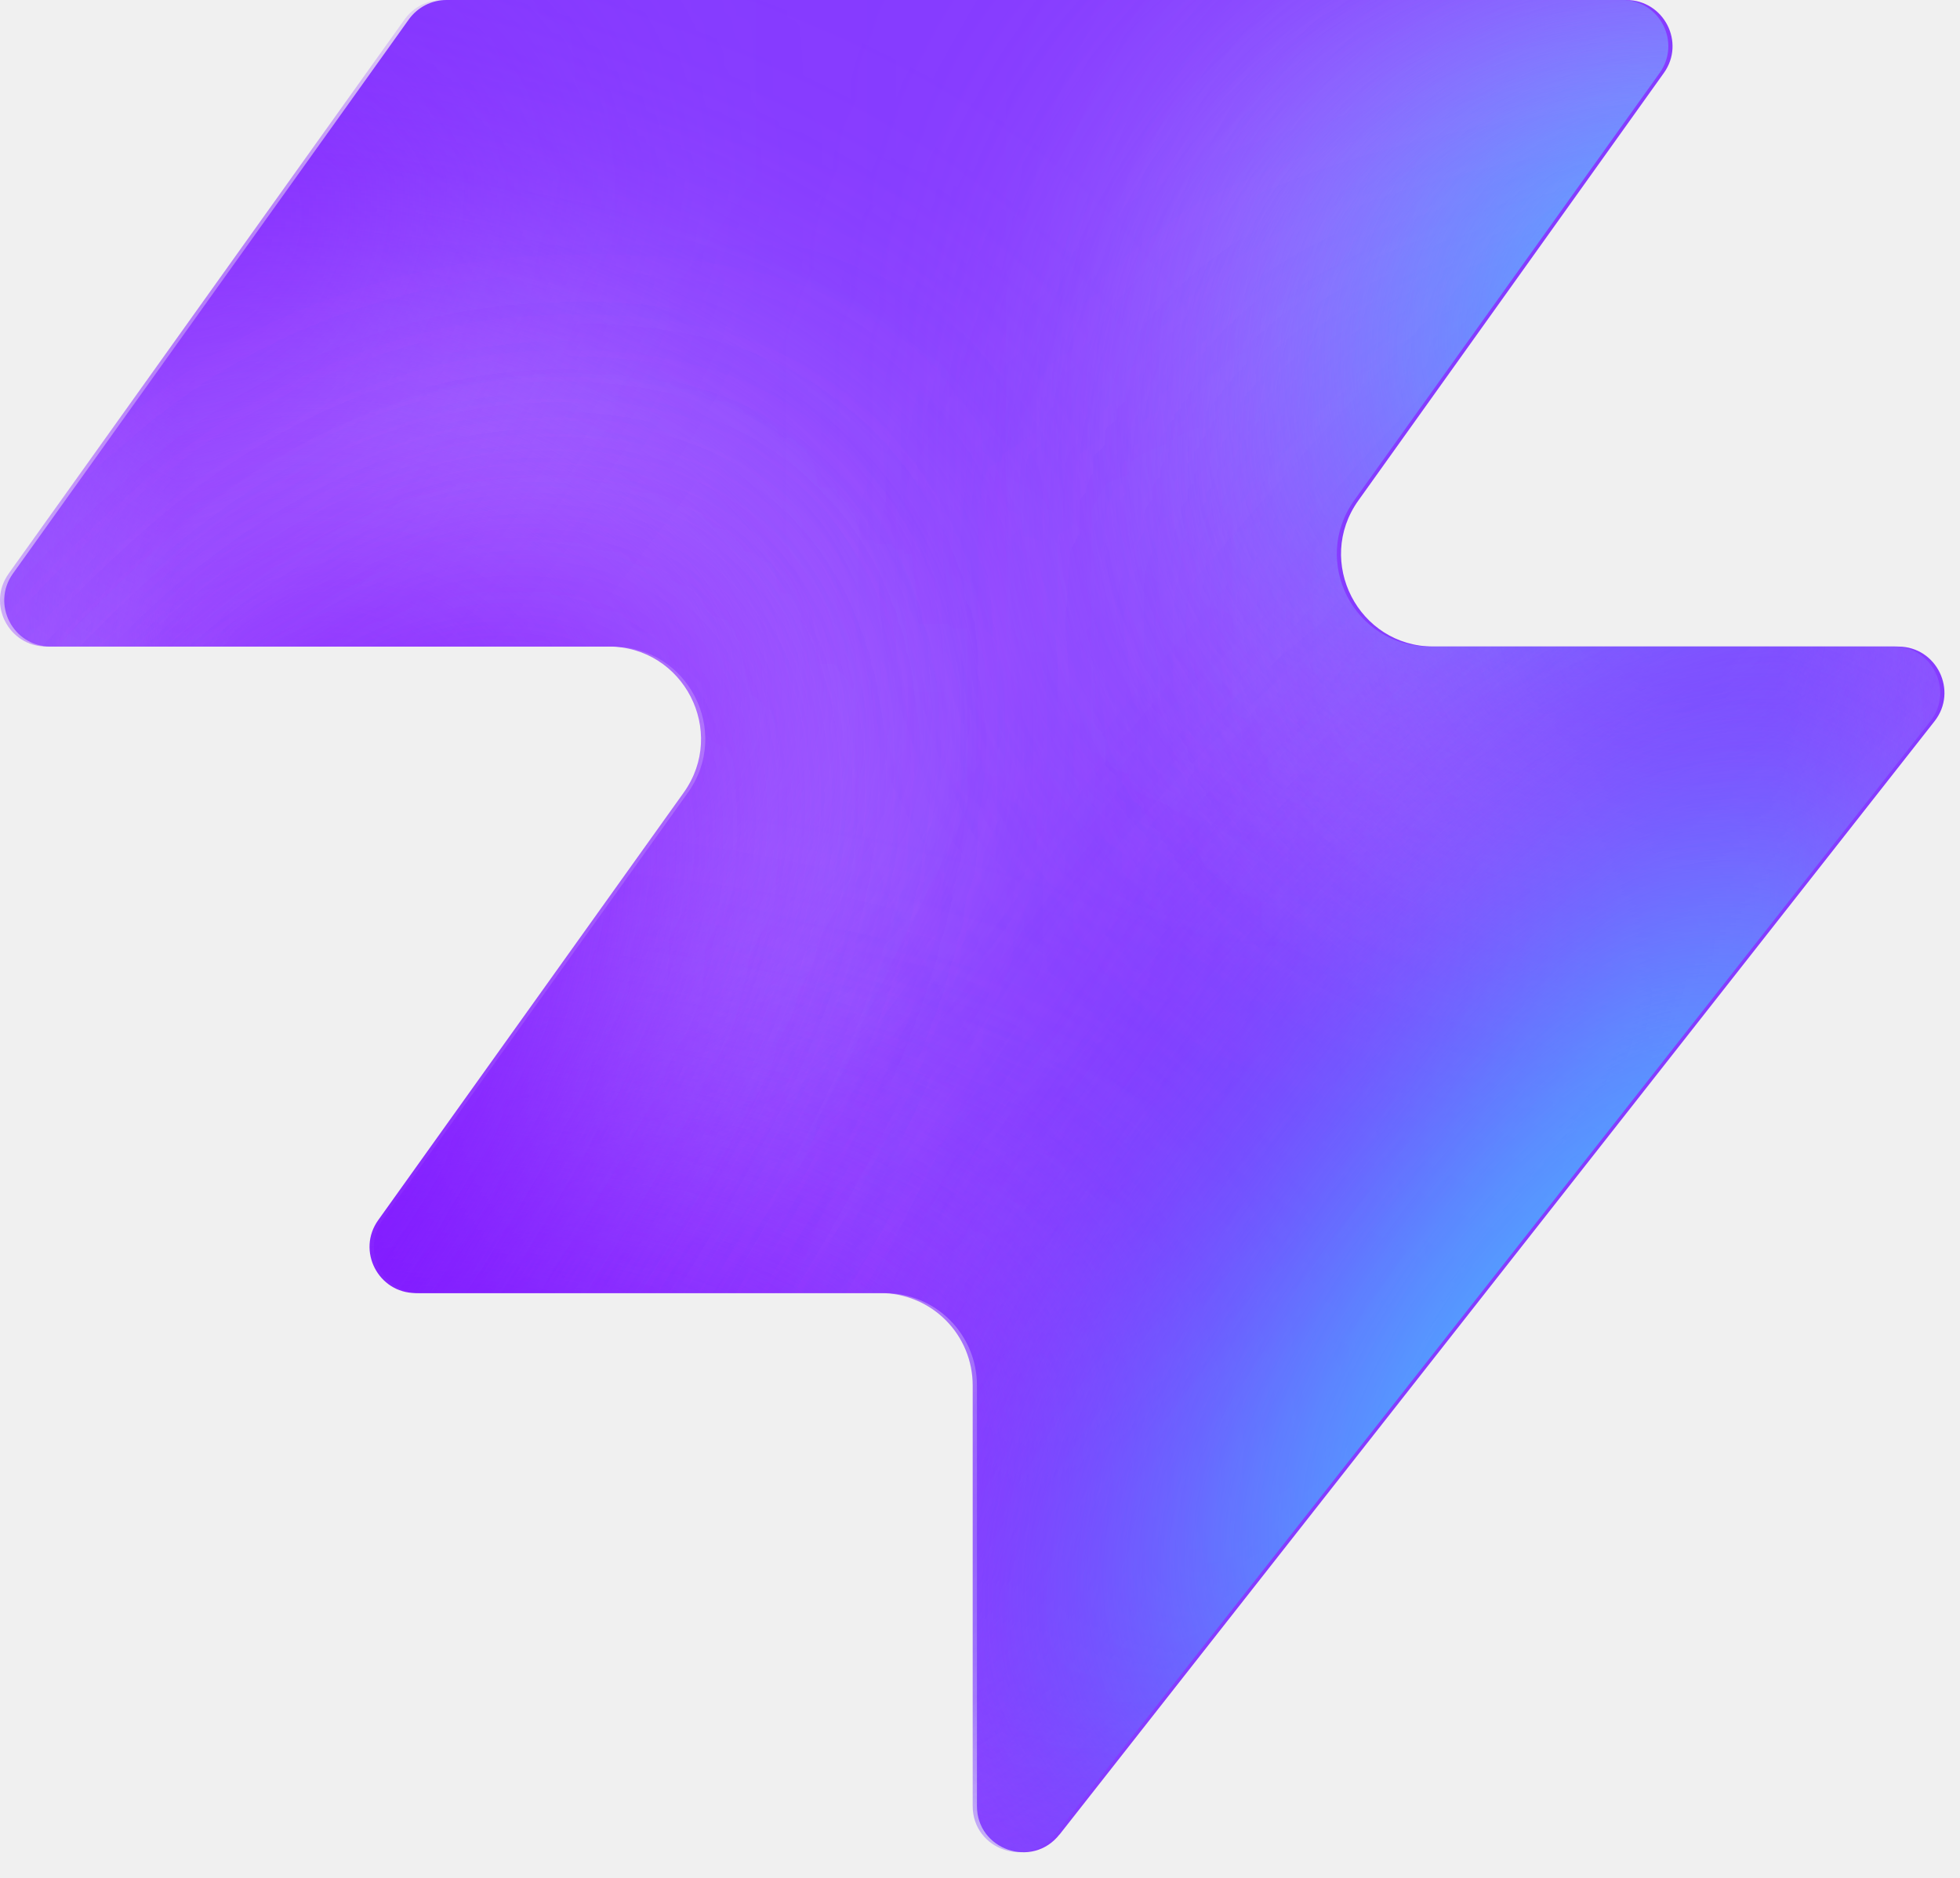
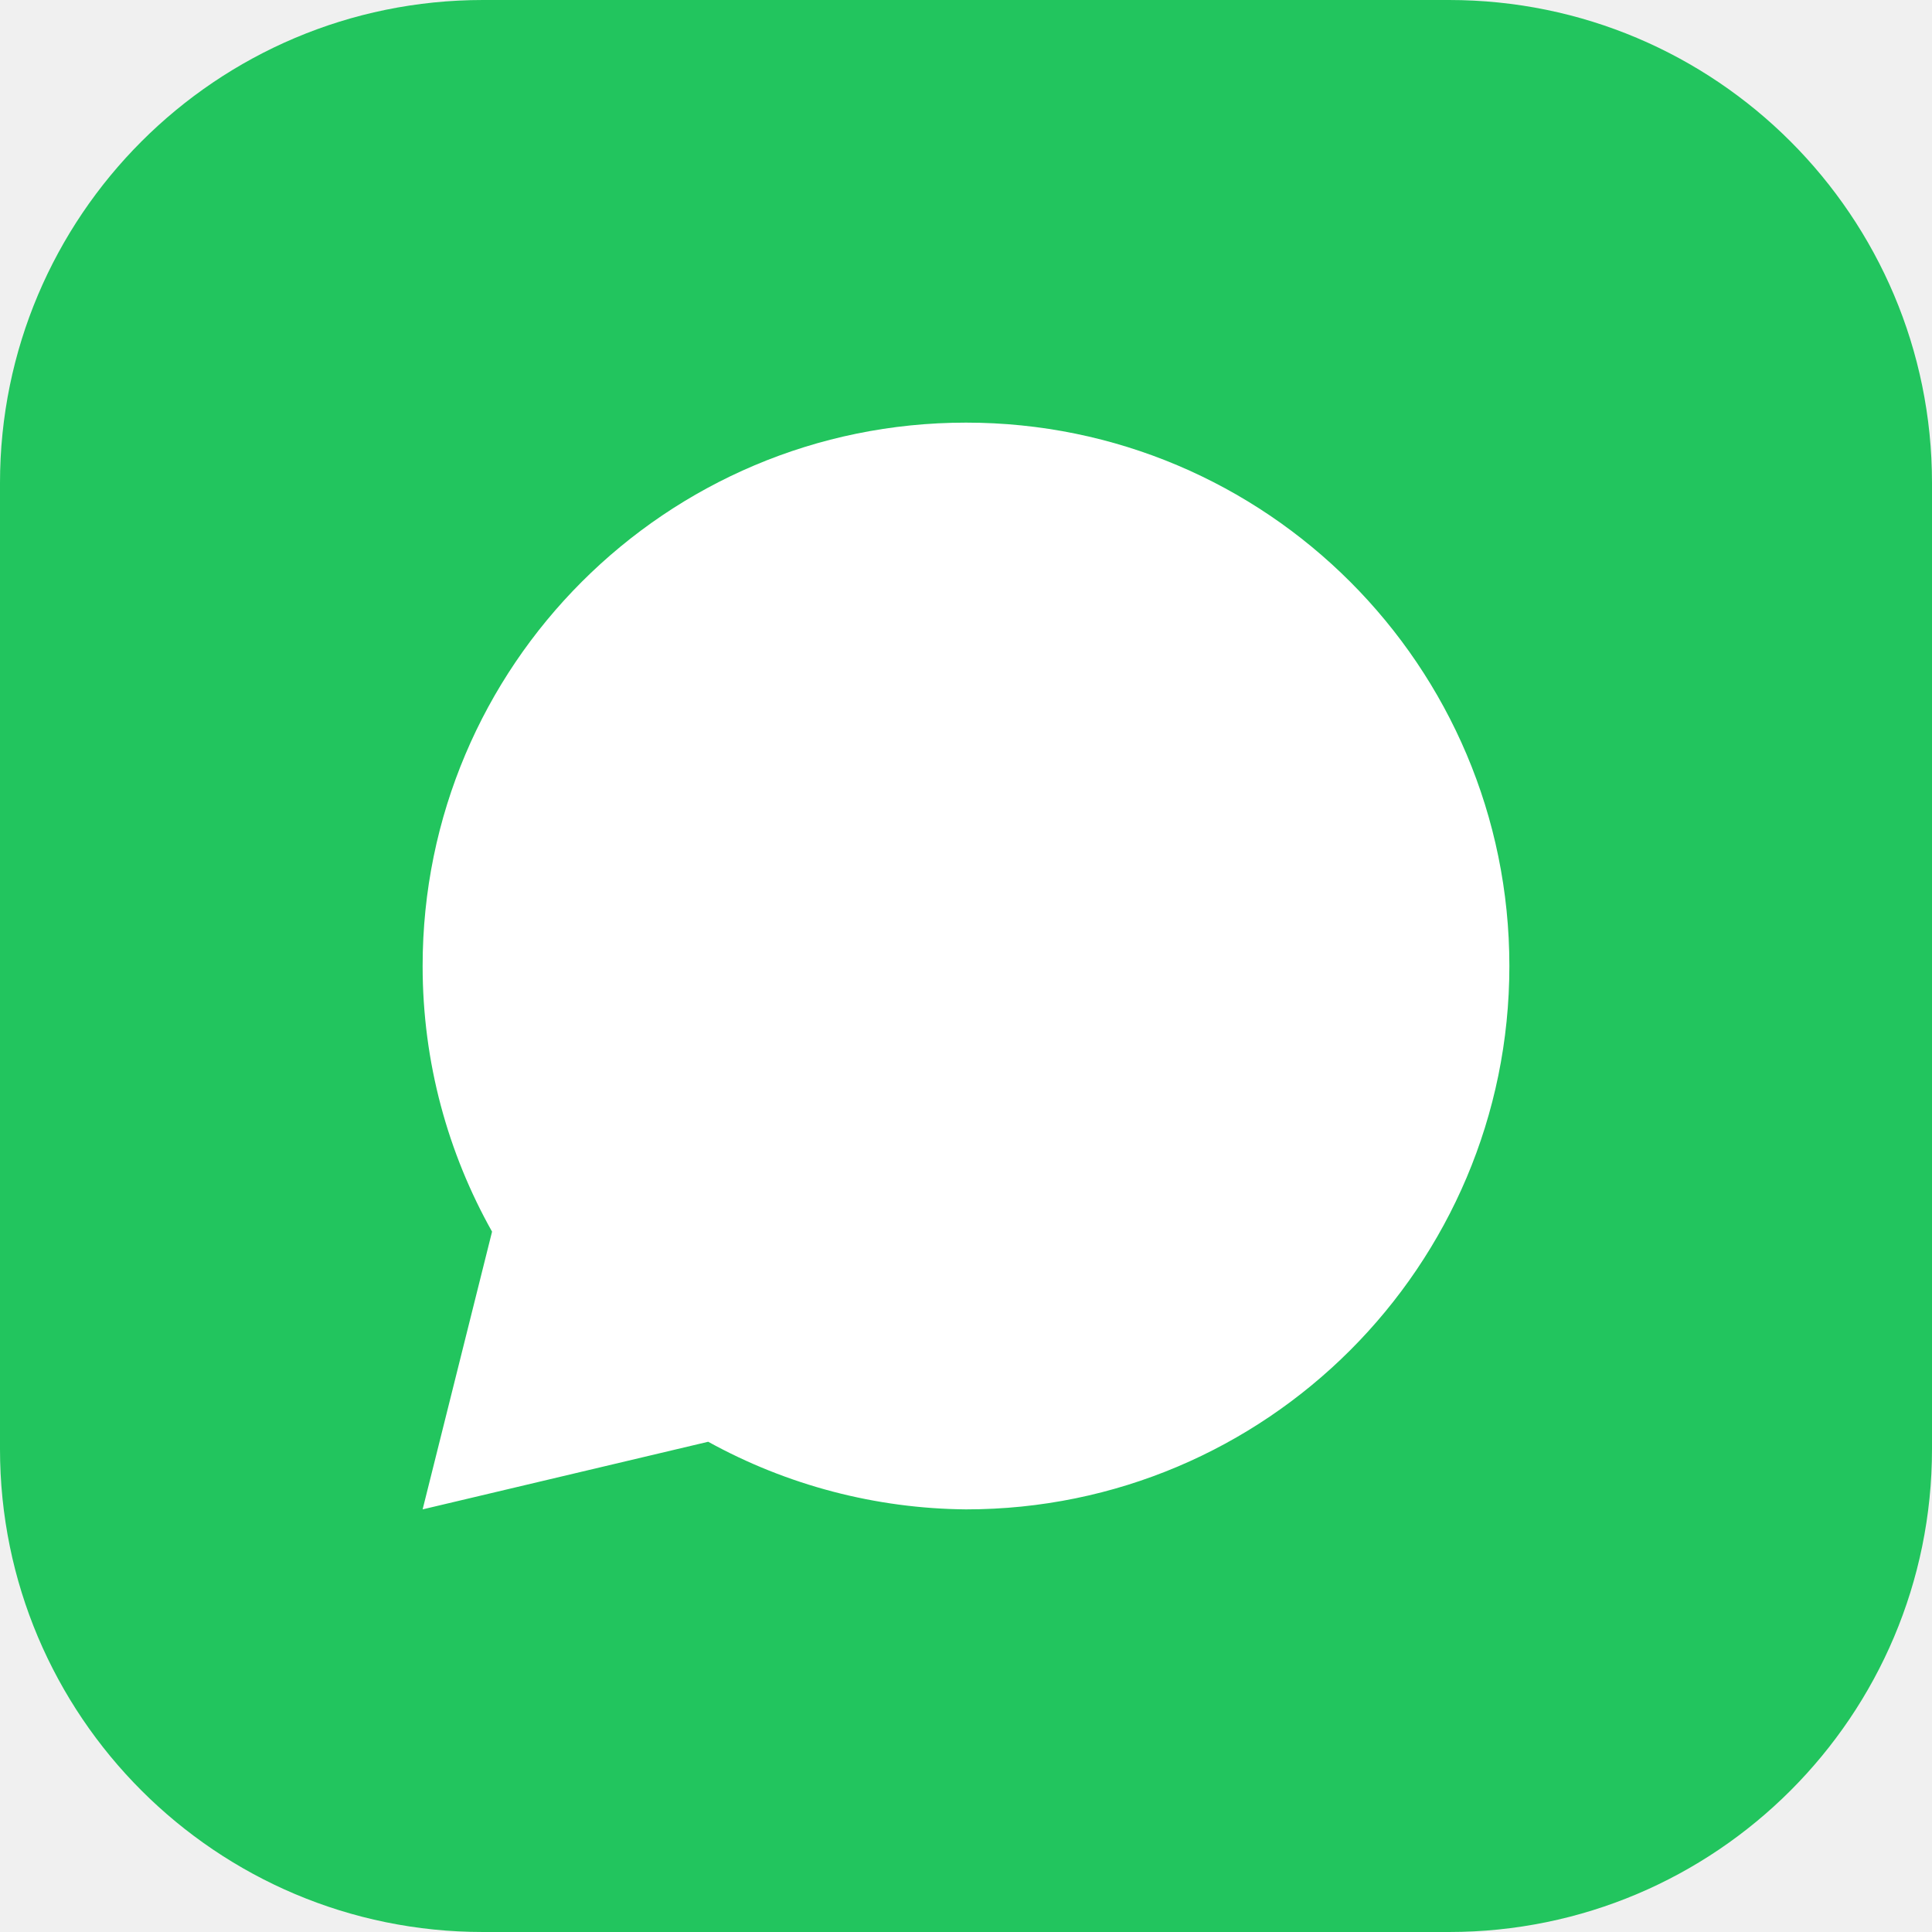
- <svg xmlns="http://www.w3.org/2000/svg" width="48" height="46" fill="none" viewBox="0 0 48 46">
-   <path fill="#863bff" d="M25.946 44.938c-.664.845-2.021.375-2.021-.698V33.937a2.26 2.26 0 0 0-2.262-2.262H10.287c-.92 0-1.456-1.04-.92-1.788l7.48-10.471c1.07-1.497 0-3.578-1.842-3.578H1.237c-.92 0-1.456-1.04-.92-1.788L10.013.474c.214-.297.556-.474.92-.474h28.894c.92 0 1.456 1.04.92 1.788l-7.48 10.471c-1.07 1.498 0 3.579 1.842 3.579h11.377c.943 0 1.473 1.088.89 1.83L25.947 44.94z" style="fill:#863bff;fill:color(display-p3 .525 .23 1);fill-opacity:1" />
-   <mask id="a" width="48" height="46" x="0" y="0" maskUnits="userSpaceOnUse" style="mask-type:alpha">
-     <path fill="#000" d="M25.842 44.938c-.664.844-2.021.375-2.021-.698V33.937a2.26 2.26 0 0 0-2.262-2.262H10.183c-.92 0-1.456-1.04-.92-1.788l7.48-10.471c1.07-1.498 0-3.579-1.842-3.579H1.133c-.92 0-1.456-1.04-.92-1.787L9.91.473c.214-.297.556-.474.92-.474h28.894c.92 0 1.456 1.04.92 1.788l-7.48 10.471c-1.07 1.498 0 3.578 1.842 3.578h11.377c.943 0 1.473 1.088.89 1.832L25.843 44.94z" style="fill:#000;fill-opacity:1" />
-   </mask>
-   <g mask="url(#a)">
-     <g filter="url(#b)">
-       <ellipse cx="5.508" cy="14.704" fill="#ede6ff" rx="5.508" ry="14.704" style="fill:#ede6ff;fill:color(display-p3 .927 .903 1);fill-opacity:1" transform="matrix(.00324 1 1 -.00324 -4.47 31.516)" />
-     </g>
-     <g filter="url(#c)">
-       <ellipse cx="10.399" cy="29.851" fill="#ede6ff" rx="10.399" ry="29.851" style="fill:#ede6ff;fill:color(display-p3 .927 .903 1);fill-opacity:1" transform="matrix(.00324 1 1 -.00324 -39.328 7.883)" />
-     </g>
-     <g filter="url(#d)">
-       <ellipse cx="5.508" cy="30.487" fill="#7e14ff" rx="5.508" ry="30.487" style="fill:#7e14ff;fill:color(display-p3 .492 .077 1);fill-opacity:1" transform="rotate(89.814 -25.913 -14.639)scale(1 -1)" />
-     </g>
-     <g filter="url(#e)">
-       <ellipse cx="5.508" cy="30.599" fill="#7e14ff" rx="5.508" ry="30.599" style="fill:#7e14ff;fill:color(display-p3 .492 .077 1);fill-opacity:1" transform="rotate(89.814 -32.644 -3.334)scale(1 -1)" />
-     </g>
-     <g filter="url(#f)">
-       <ellipse cx="5.508" cy="30.599" fill="#7e14ff" rx="5.508" ry="30.599" style="fill:#7e14ff;fill:color(display-p3 .492 .077 1);fill-opacity:1" transform="matrix(.00324 1 1 -.00324 -34.34 30.47)" />
-     </g>
-     <g filter="url(#g)">
-       <ellipse cx="14.072" cy="22.078" fill="#ede6ff" rx="14.072" ry="22.078" style="fill:#ede6ff;fill:color(display-p3 .927 .903 1);fill-opacity:1" transform="rotate(93.35 24.506 48.493)scale(-1 1)" />
-     </g>
-     <g filter="url(#h)">
-       <ellipse cx="3.47" cy="21.501" fill="#7e14ff" rx="3.47" ry="21.501" style="fill:#7e14ff;fill:color(display-p3 .492 .077 1);fill-opacity:1" transform="rotate(89.009 28.708 47.59)scale(-1 1)" />
-     </g>
-     <g filter="url(#i)">
-       <ellipse cx="3.47" cy="21.501" fill="#7e14ff" rx="3.47" ry="21.501" style="fill:#7e14ff;fill:color(display-p3 .492 .077 1);fill-opacity:1" transform="rotate(89.009 28.708 47.59)scale(-1 1)" />
-     </g>
-     <g filter="url(#j)">
-       <ellipse cx=".387" cy="8.972" fill="#7e14ff" rx="4.407" ry="29.108" style="fill:#7e14ff;fill:color(display-p3 .492 .077 1);fill-opacity:1" transform="rotate(39.51 .387 8.972)" />
-     </g>
-     <g filter="url(#k)">
-       <ellipse cx="47.523" cy="-6.092" fill="#7e14ff" rx="4.407" ry="29.108" style="fill:#7e14ff;fill:color(display-p3 .492 .077 1);fill-opacity:1" transform="rotate(37.892 47.523 -6.092)" />
-     </g>
-     <g filter="url(#l)">
-       <ellipse cx="41.412" cy="6.333" fill="#47bfff" rx="5.971" ry="9.665" style="fill:#47bfff;fill:color(display-p3 .28 .748 1);fill-opacity:1" transform="rotate(37.892 41.412 6.333)" />
-     </g>
-     <g filter="url(#m)">
-       <ellipse cx="-1.879" cy="38.332" fill="#7e14ff" rx="4.407" ry="29.108" style="fill:#7e14ff;fill:color(display-p3 .492 .077 1);fill-opacity:1" transform="rotate(37.892 -1.88 38.332)" />
-     </g>
-     <g filter="url(#n)">
-       <ellipse cx="-1.879" cy="38.332" fill="#7e14ff" rx="4.407" ry="29.108" style="fill:#7e14ff;fill:color(display-p3 .492 .077 1);fill-opacity:1" transform="rotate(37.892 -1.88 38.332)" />
-     </g>
-     <g filter="url(#o)">
-       <ellipse cx="35.651" cy="29.907" fill="#7e14ff" rx="4.407" ry="29.108" style="fill:#7e14ff;fill:color(display-p3 .492 .077 1);fill-opacity:1" transform="rotate(37.892 35.651 29.907)" />
-     </g>
-     <g filter="url(#p)">
-       <ellipse cx="38.418" cy="32.4" fill="#47bfff" rx="5.971" ry="15.297" style="fill:#47bfff;fill:color(display-p3 .28 .748 1);fill-opacity:1" transform="rotate(37.892 38.418 32.4)" />
-     </g>
-   </g>
-   <defs>
-     <filter id="b" width="60.045" height="41.654" x="-19.77" y="16.149" color-interpolation-filters="sRGB" filterUnits="userSpaceOnUse">
-       <feFlood flood-opacity="0" result="BackgroundImageFix" />
-       <feBlend in="SourceGraphic" in2="BackgroundImageFix" result="shape" />
-       <feGaussianBlur result="effect1_foregroundBlur_2002_17158" stdDeviation="7.659" />
-     </filter>
-     <filter id="c" width="90.34" height="51.437" x="-54.613" y="-7.533" color-interpolation-filters="sRGB" filterUnits="userSpaceOnUse">
-       <feFlood flood-opacity="0" result="BackgroundImageFix" />
-       <feBlend in="SourceGraphic" in2="BackgroundImageFix" result="shape" />
-       <feGaussianBlur result="effect1_foregroundBlur_2002_17158" stdDeviation="7.659" />
-     </filter>
-     <filter id="d" width="79.355" height="29.4" x="-49.64" y="2.03" color-interpolation-filters="sRGB" filterUnits="userSpaceOnUse">
-       <feFlood flood-opacity="0" result="BackgroundImageFix" />
-       <feBlend in="SourceGraphic" in2="BackgroundImageFix" result="shape" />
-       <feGaussianBlur result="effect1_foregroundBlur_2002_17158" stdDeviation="4.596" />
-     </filter>
-     <filter id="e" width="79.579" height="29.4" x="-45.045" y="20.029" color-interpolation-filters="sRGB" filterUnits="userSpaceOnUse">
-       <feFlood flood-opacity="0" result="BackgroundImageFix" />
-       <feBlend in="SourceGraphic" in2="BackgroundImageFix" result="shape" />
-       <feGaussianBlur result="effect1_foregroundBlur_2002_17158" stdDeviation="4.596" />
-     </filter>
-     <filter id="f" width="79.579" height="29.4" x="-43.513" y="21.178" color-interpolation-filters="sRGB" filterUnits="userSpaceOnUse">
-       <feFlood flood-opacity="0" result="BackgroundImageFix" />
-       <feBlend in="SourceGraphic" in2="BackgroundImageFix" result="shape" />
-       <feGaussianBlur result="effect1_foregroundBlur_2002_17158" stdDeviation="4.596" />
-     </filter>
-     <filter id="g" width="74.749" height="58.852" x="15.756" y="-17.901" color-interpolation-filters="sRGB" filterUnits="userSpaceOnUse">
-       <feFlood flood-opacity="0" result="BackgroundImageFix" />
-       <feBlend in="SourceGraphic" in2="BackgroundImageFix" result="shape" />
-       <feGaussianBlur result="effect1_foregroundBlur_2002_17158" stdDeviation="7.659" />
-     </filter>
-     <filter id="h" width="61.377" height="25.362" x="23.548" y="2.284" color-interpolation-filters="sRGB" filterUnits="userSpaceOnUse">
-       <feFlood flood-opacity="0" result="BackgroundImageFix" />
-       <feBlend in="SourceGraphic" in2="BackgroundImageFix" result="shape" />
-       <feGaussianBlur result="effect1_foregroundBlur_2002_17158" stdDeviation="4.596" />
-     </filter>
-     <filter id="i" width="61.377" height="25.362" x="23.548" y="2.284" color-interpolation-filters="sRGB" filterUnits="userSpaceOnUse">
-       <feFlood flood-opacity="0" result="BackgroundImageFix" />
-       <feBlend in="SourceGraphic" in2="BackgroundImageFix" result="shape" />
-       <feGaussianBlur result="effect1_foregroundBlur_2002_17158" stdDeviation="4.596" />
-     </filter>
-     <filter id="j" width="56.045" height="63.649" x="-27.636" y="-22.853" color-interpolation-filters="sRGB" filterUnits="userSpaceOnUse">
-       <feFlood flood-opacity="0" result="BackgroundImageFix" />
-       <feBlend in="SourceGraphic" in2="BackgroundImageFix" result="shape" />
-       <feGaussianBlur result="effect1_foregroundBlur_2002_17158" stdDeviation="4.596" />
-     </filter>
-     <filter id="k" width="54.814" height="64.646" x="20.116" y="-38.415" color-interpolation-filters="sRGB" filterUnits="userSpaceOnUse">
-       <feFlood flood-opacity="0" result="BackgroundImageFix" />
-       <feBlend in="SourceGraphic" in2="BackgroundImageFix" result="shape" />
-       <feGaussianBlur result="effect1_foregroundBlur_2002_17158" stdDeviation="4.596" />
-     </filter>
-     <filter id="l" width="33.541" height="35.313" x="24.641" y="-11.323" color-interpolation-filters="sRGB" filterUnits="userSpaceOnUse">
-       <feFlood flood-opacity="0" result="BackgroundImageFix" />
-       <feBlend in="SourceGraphic" in2="BackgroundImageFix" result="shape" />
-       <feGaussianBlur result="effect1_foregroundBlur_2002_17158" stdDeviation="4.596" />
-     </filter>
-     <filter id="m" width="54.814" height="64.646" x="-29.286" y="6.009" color-interpolation-filters="sRGB" filterUnits="userSpaceOnUse">
-       <feFlood flood-opacity="0" result="BackgroundImageFix" />
-       <feBlend in="SourceGraphic" in2="BackgroundImageFix" result="shape" />
-       <feGaussianBlur result="effect1_foregroundBlur_2002_17158" stdDeviation="4.596" />
-     </filter>
-     <filter id="n" width="54.814" height="64.646" x="-29.286" y="6.009" color-interpolation-filters="sRGB" filterUnits="userSpaceOnUse">
-       <feFlood flood-opacity="0" result="BackgroundImageFix" />
-       <feBlend in="SourceGraphic" in2="BackgroundImageFix" result="shape" />
-       <feGaussianBlur result="effect1_foregroundBlur_2002_17158" stdDeviation="4.596" />
-     </filter>
-     <filter id="o" width="54.814" height="64.646" x="8.244" y="-2.416" color-interpolation-filters="sRGB" filterUnits="userSpaceOnUse">
-       <feFlood flood-opacity="0" result="BackgroundImageFix" />
-       <feBlend in="SourceGraphic" in2="BackgroundImageFix" result="shape" />
-       <feGaussianBlur result="effect1_foregroundBlur_2002_17158" stdDeviation="4.596" />
-     </filter>
-     <filter id="p" width="39.409" height="43.623" x="18.713" y="10.588" color-interpolation-filters="sRGB" filterUnits="userSpaceOnUse">
-       <feFlood flood-opacity="0" result="BackgroundImageFix" />
-       <feBlend in="SourceGraphic" in2="BackgroundImageFix" result="shape" />
-       <feGaussianBlur result="effect1_foregroundBlur_2002_17158" stdDeviation="4.596" />
-     </filter>
-   </defs>
+ <svg xmlns="http://www.w3.org/2000/svg" viewBox="0 0 32 32" fill="none">
+   <rect width="32" height="32" rx="8" fill="#22c55e" />
+   <path d="M16 7C11.03 7 7 11.03 7 16c0 1.6.42 3.1 1.15 4.4L7 25l4.73-1.12A9 9 0 0 0 16 25c4.97 0 9-4.03 9-9s-4.03-9-9-9z" fill="white" />
</svg>
